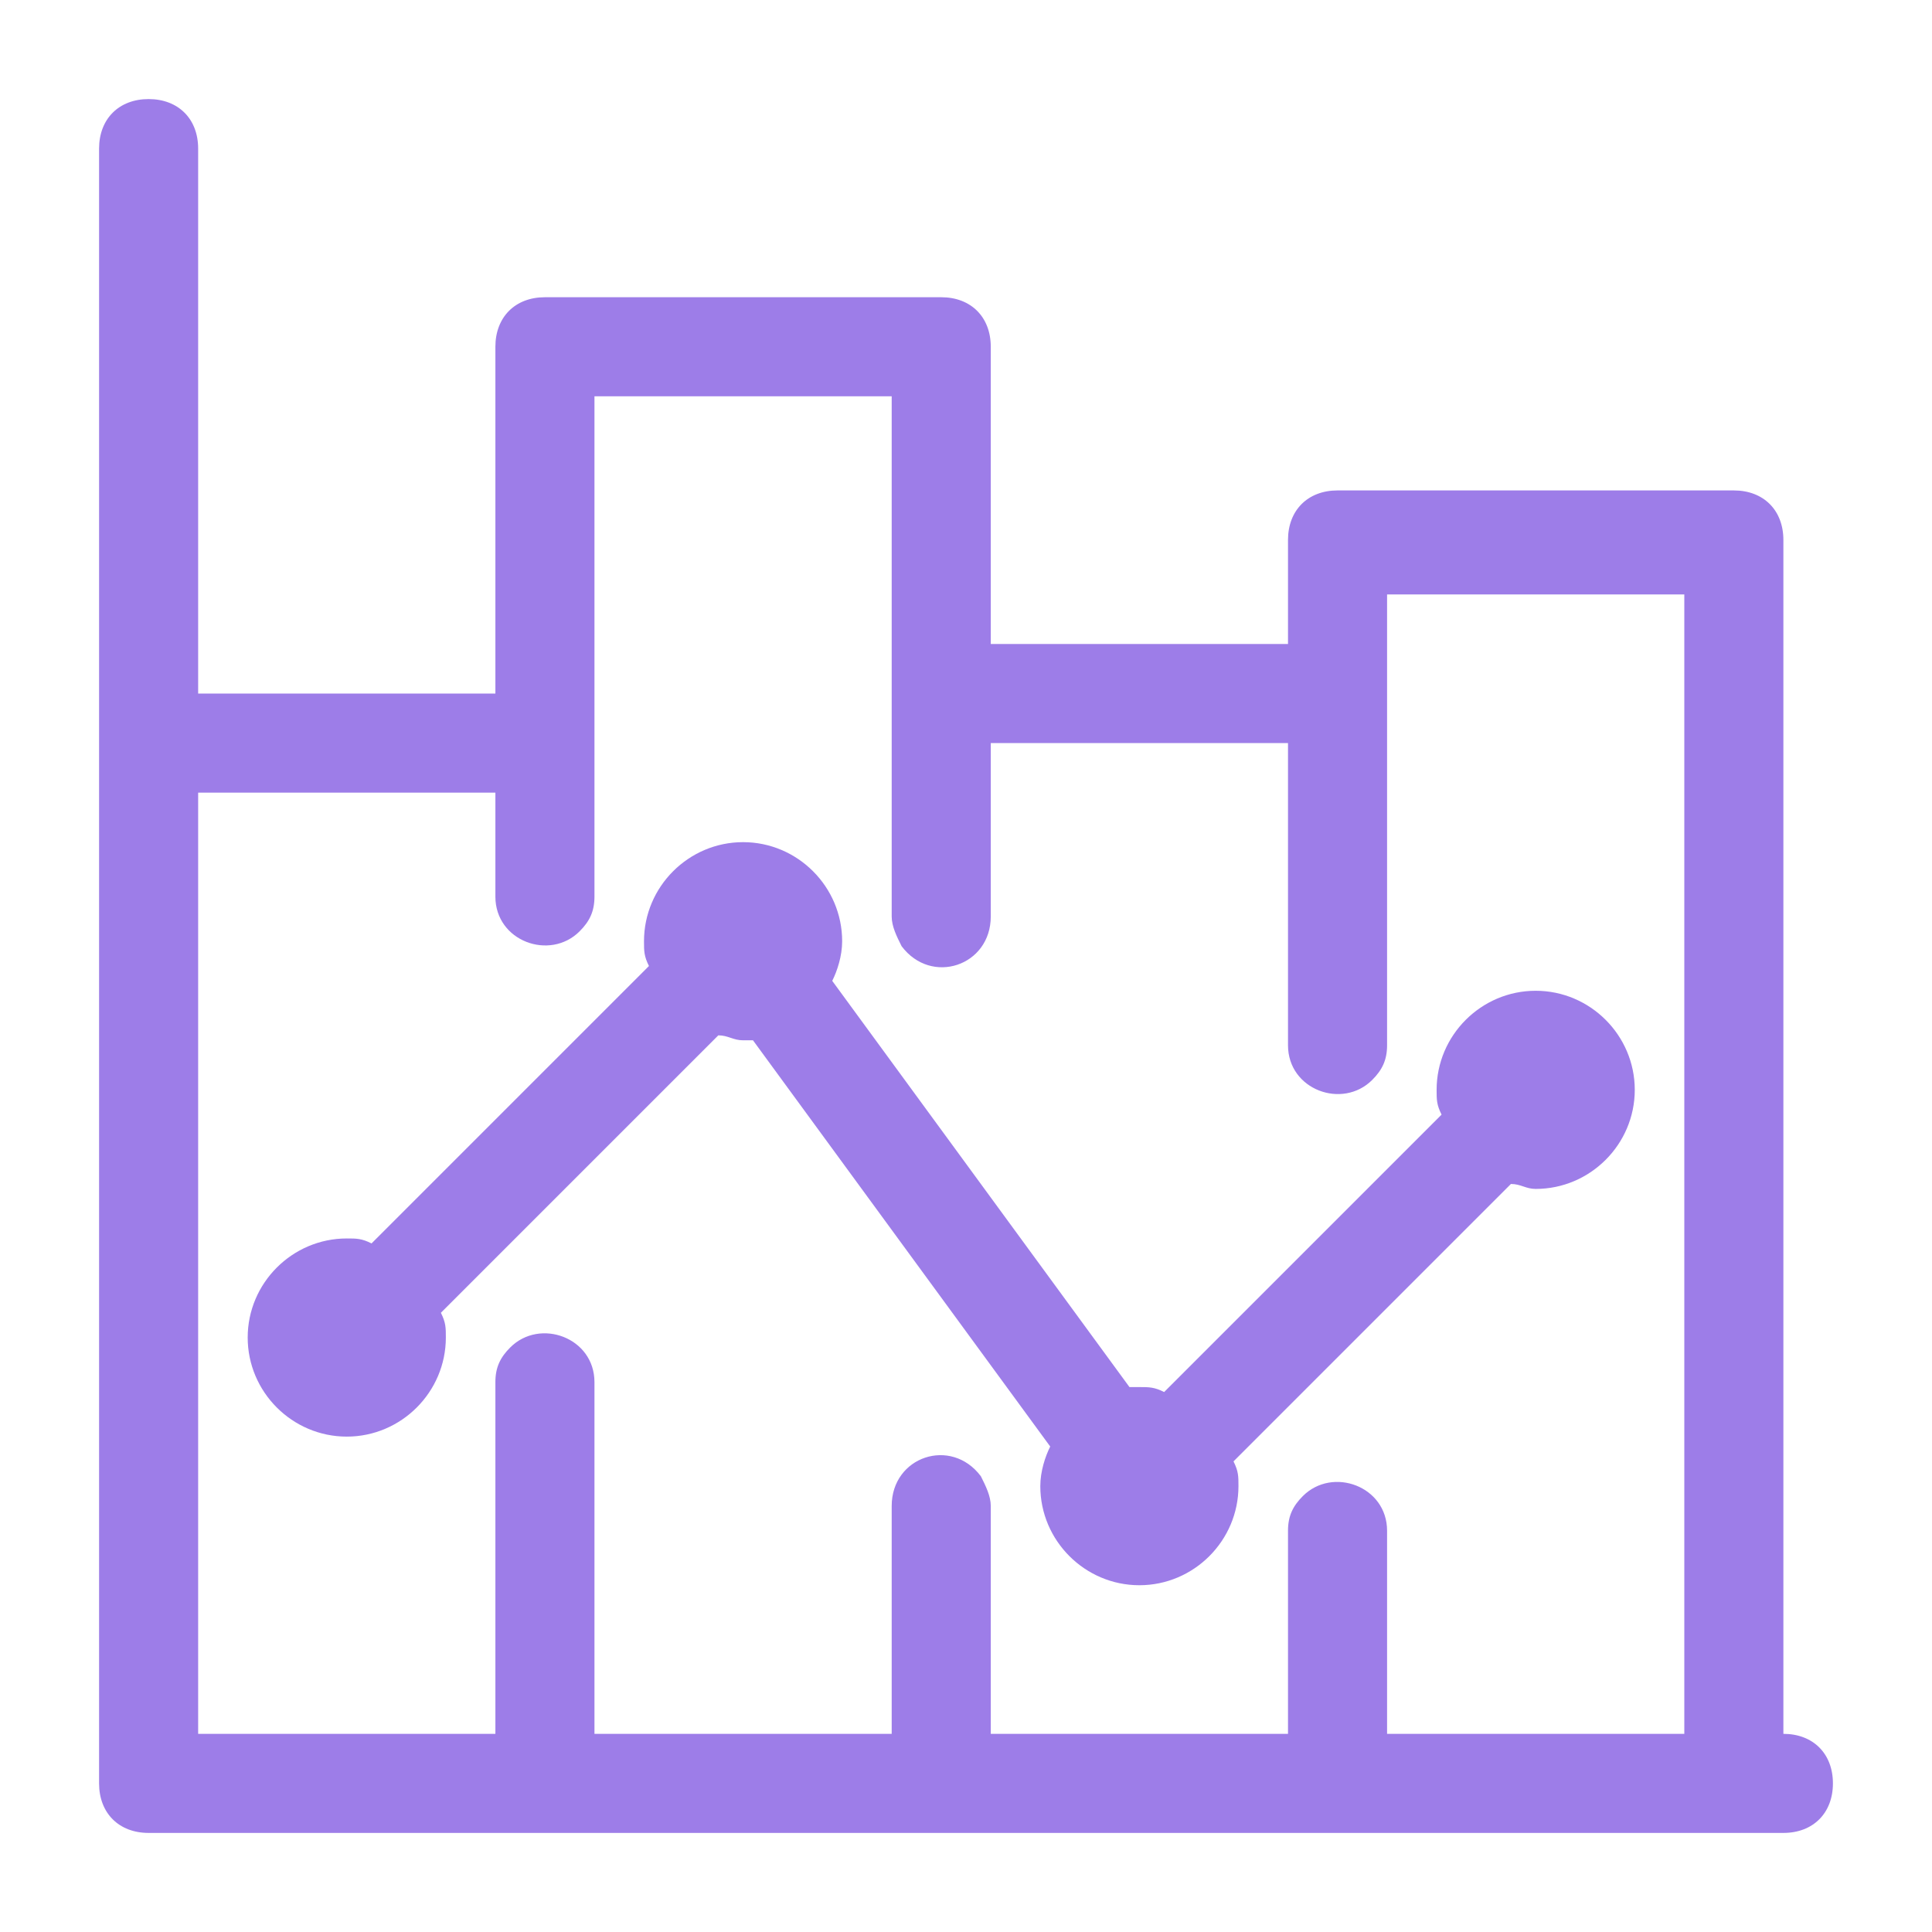
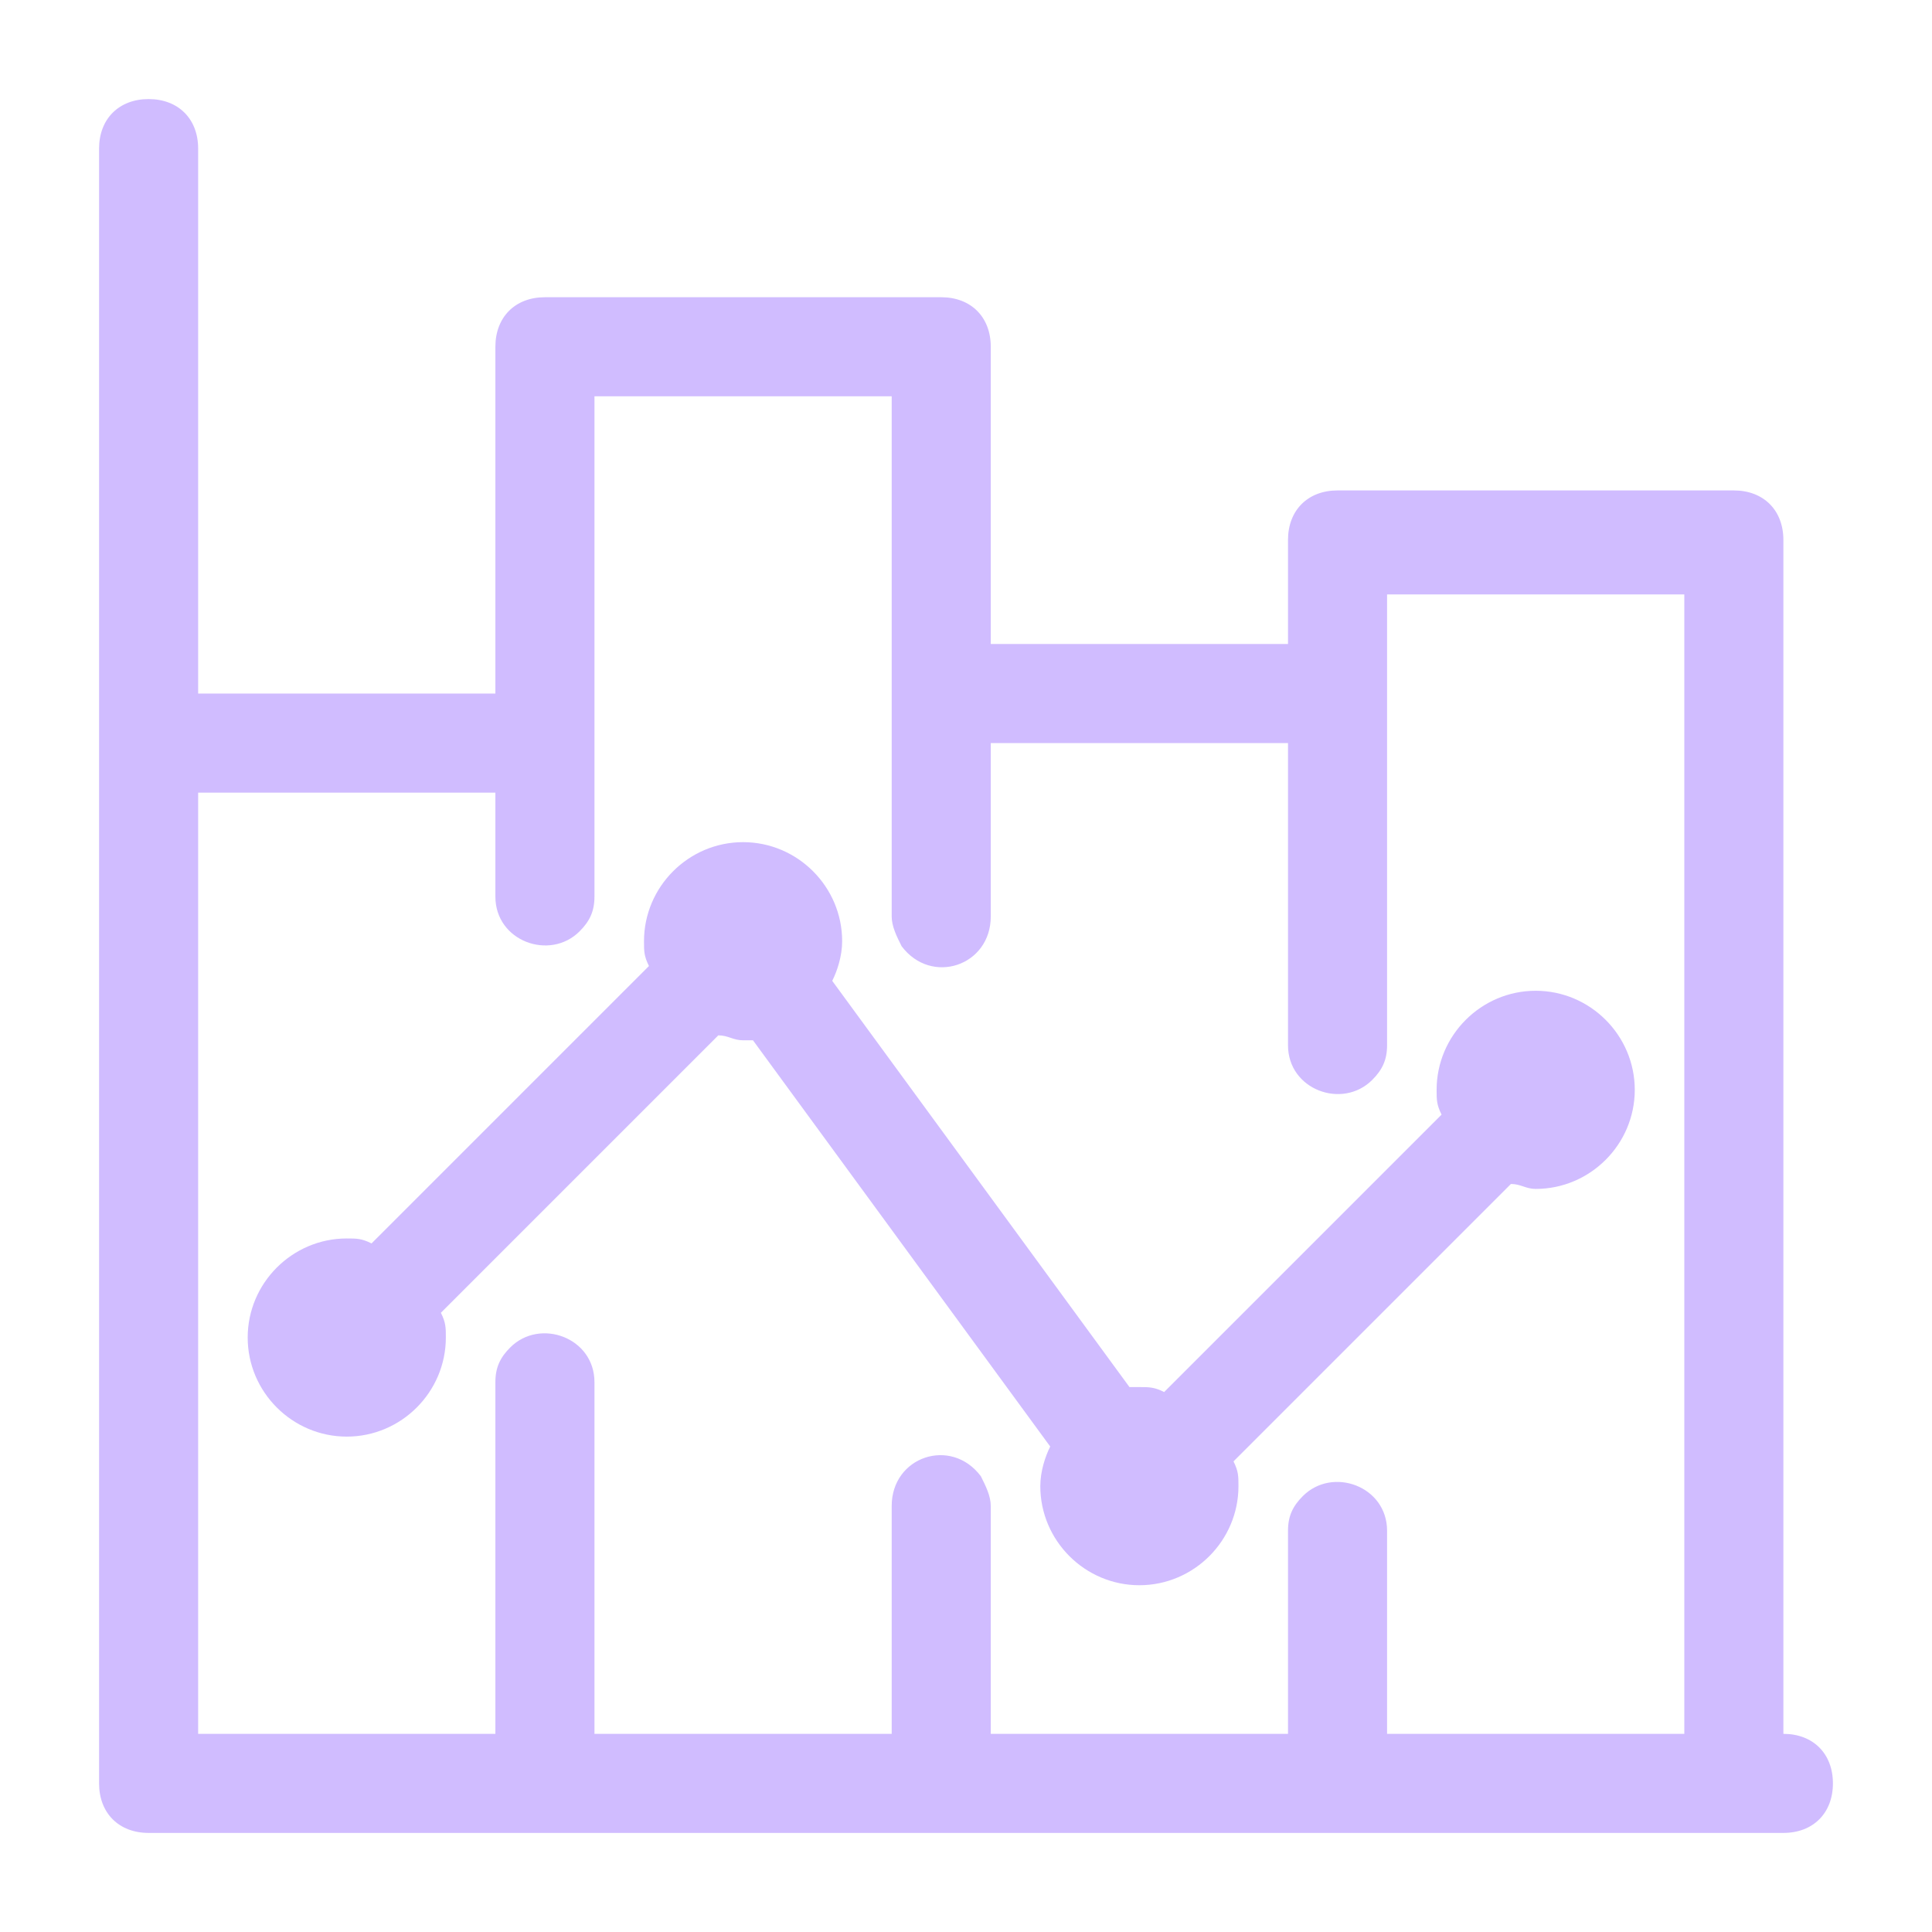
<svg xmlns="http://www.w3.org/2000/svg" width="39" height="39" viewBox="0 0 39 39" fill="none">
-   <path fill-rule="evenodd" clip-rule="evenodd" d="M36 11.1V35C36.6 35 37 35.4 37 36C37 36.6 36.6 37 36 37H3C2.4 37 2 36.6 2 36V3C2 2.4 2.4 2 3 2C3.6 2 4 2.4 4 3V14H10V7C10 6.4 10.4 6 11 6H19C19.6 6 20 6.4 20 7V13H26V11.1V11V10.9C26 10.3 26.4 9.9 27 9.9H35C35.6 9.9 36 10.3 36 10.9V11V11.1ZM28 35H34V12H28V21.1C28 21.4 27.9 21.6 27.7 21.8C27.1 22.4 26 22 26 21.1V15H20V18.5C20 19.5 18.8 19.9 18.2 19.1C18.1 18.9 18 18.7 18 18.5V8H12V14.3V18.1C12 18.4 11.9 18.6 11.7 18.8C11.1 19.4 10 19 10 18.1V16H4V35H10V27.9C10 27.6 10.1 27.4 10.3 27.2C10.9 26.6 12 27 12 27.9V35H18V30.4C18 29.4 19.2 29 19.8 29.8C19.9 30 20 30.2 20 30.4V35H26V30.9C26 30.6 26.1 30.4 26.3 30.2C26.9 29.6 28 30 28 30.9V35ZM23 28C23.2 28 23.3 28 23.5 28.1L29.1 22.5C29 22.3 29 22.2 29 22C29 20.9 29.9 20 31 20C32.1 20 33 20.9 33 22C33 23.1 32.1 24 31 24C30.9 24 30.825 23.975 30.75 23.95C30.675 23.925 30.6 23.9 30.5 23.9L24.9 29.5C25 29.7 25 29.8 25 30C25 31.1 24.1 32 23 32C21.9 32 21 31.1 21 30C21 29.7 21.1 29.4 21.2 29.2L15.2 21H15C14.9 21 14.825 20.975 14.75 20.95C14.675 20.925 14.6 20.9 14.5 20.9L8.9 26.5C9 26.7 9 26.8 9 27C9 28.1 8.1 29 7 29C5.9 29 5 28.1 5 27C5 25.9 5.9 25 7 25C7.2 25 7.3 25 7.5 25.1L13.1 19.5C13 19.3 13 19.2 13 19C13 17.9 13.9 17 15 17C16.1 17 17 17.9 17 19C17 19.3 16.9 19.6 16.8 19.8L22.8 28H23Z" fill="#9D7DE8" />
+   <path fill-rule="evenodd" clip-rule="evenodd" d="M36 11.1V35C36.6 35 37 35.4 37 36C37 36.6 36.6 37 36 37H3C2.4 37 2 36.6 2 36V3C2 2.4 2.4 2 3 2C3.6 2 4 2.4 4 3V14H10V7C10 6.4 10.4 6 11 6H19C19.6 6 20 6.4 20 7V13H26V11.1V11V10.9C26 10.3 26.4 9.9 27 9.9H35C35.6 9.9 36 10.3 36 10.9V11V11.1ZM28 35H34V12H28V21.1C28 21.4 27.9 21.6 27.7 21.8C27.1 22.4 26 22 26 21.1V15H20V18.5C20 19.5 18.8 19.9 18.2 19.1C18.1 18.9 18 18.7 18 18.5V8H12V14.3V18.1C12 18.4 11.9 18.6 11.7 18.8C11.1 19.4 10 19 10 18.1V16H4V35H10V27.9C10 27.6 10.1 27.4 10.3 27.2C10.9 26.6 12 27 12 27.9V35H18V30.4C18 29.4 19.2 29 19.8 29.8C19.9 30 20 30.2 20 30.4V35H26V30.9C26 30.6 26.1 30.4 26.3 30.2C26.9 29.6 28 30 28 30.9V35ZM23 28C23.2 28 23.3 28 23.5 28.1L29.1 22.5C29 22.3 29 22.2 29 22C29 20.9 29.9 20 31 20C32.1 20 33 20.9 33 22C33 23.1 32.1 24 31 24C30.9 24 30.825 23.975 30.75 23.95C30.675 23.925 30.6 23.9 30.5 23.9L24.9 29.5C25 29.7 25 29.8 25 30C25 31.1 24.1 32 23 32C21.9 32 21 31.1 21 30C21 29.7 21.1 29.4 21.2 29.2L15.2 21H15C14.9 21 14.825 20.975 14.75 20.95C14.675 20.925 14.6 20.9 14.5 20.9L8.9 26.5C9 26.7 9 26.8 9 27C9 28.1 8.1 29 7 29C5.9 29 5 28.1 5 27C5 25.9 5.9 25 7 25C7.2 25 7.3 25 7.5 25.1L13.1 19.5C13 19.3 13 19.2 13 19C13 17.9 13.9 17 15 17C16.1 17 17 17.9 17 19C17 19.3 16.9 19.6 16.8 19.8L22.8 28H23Z" fill="#D0BCff" />
</svg>
